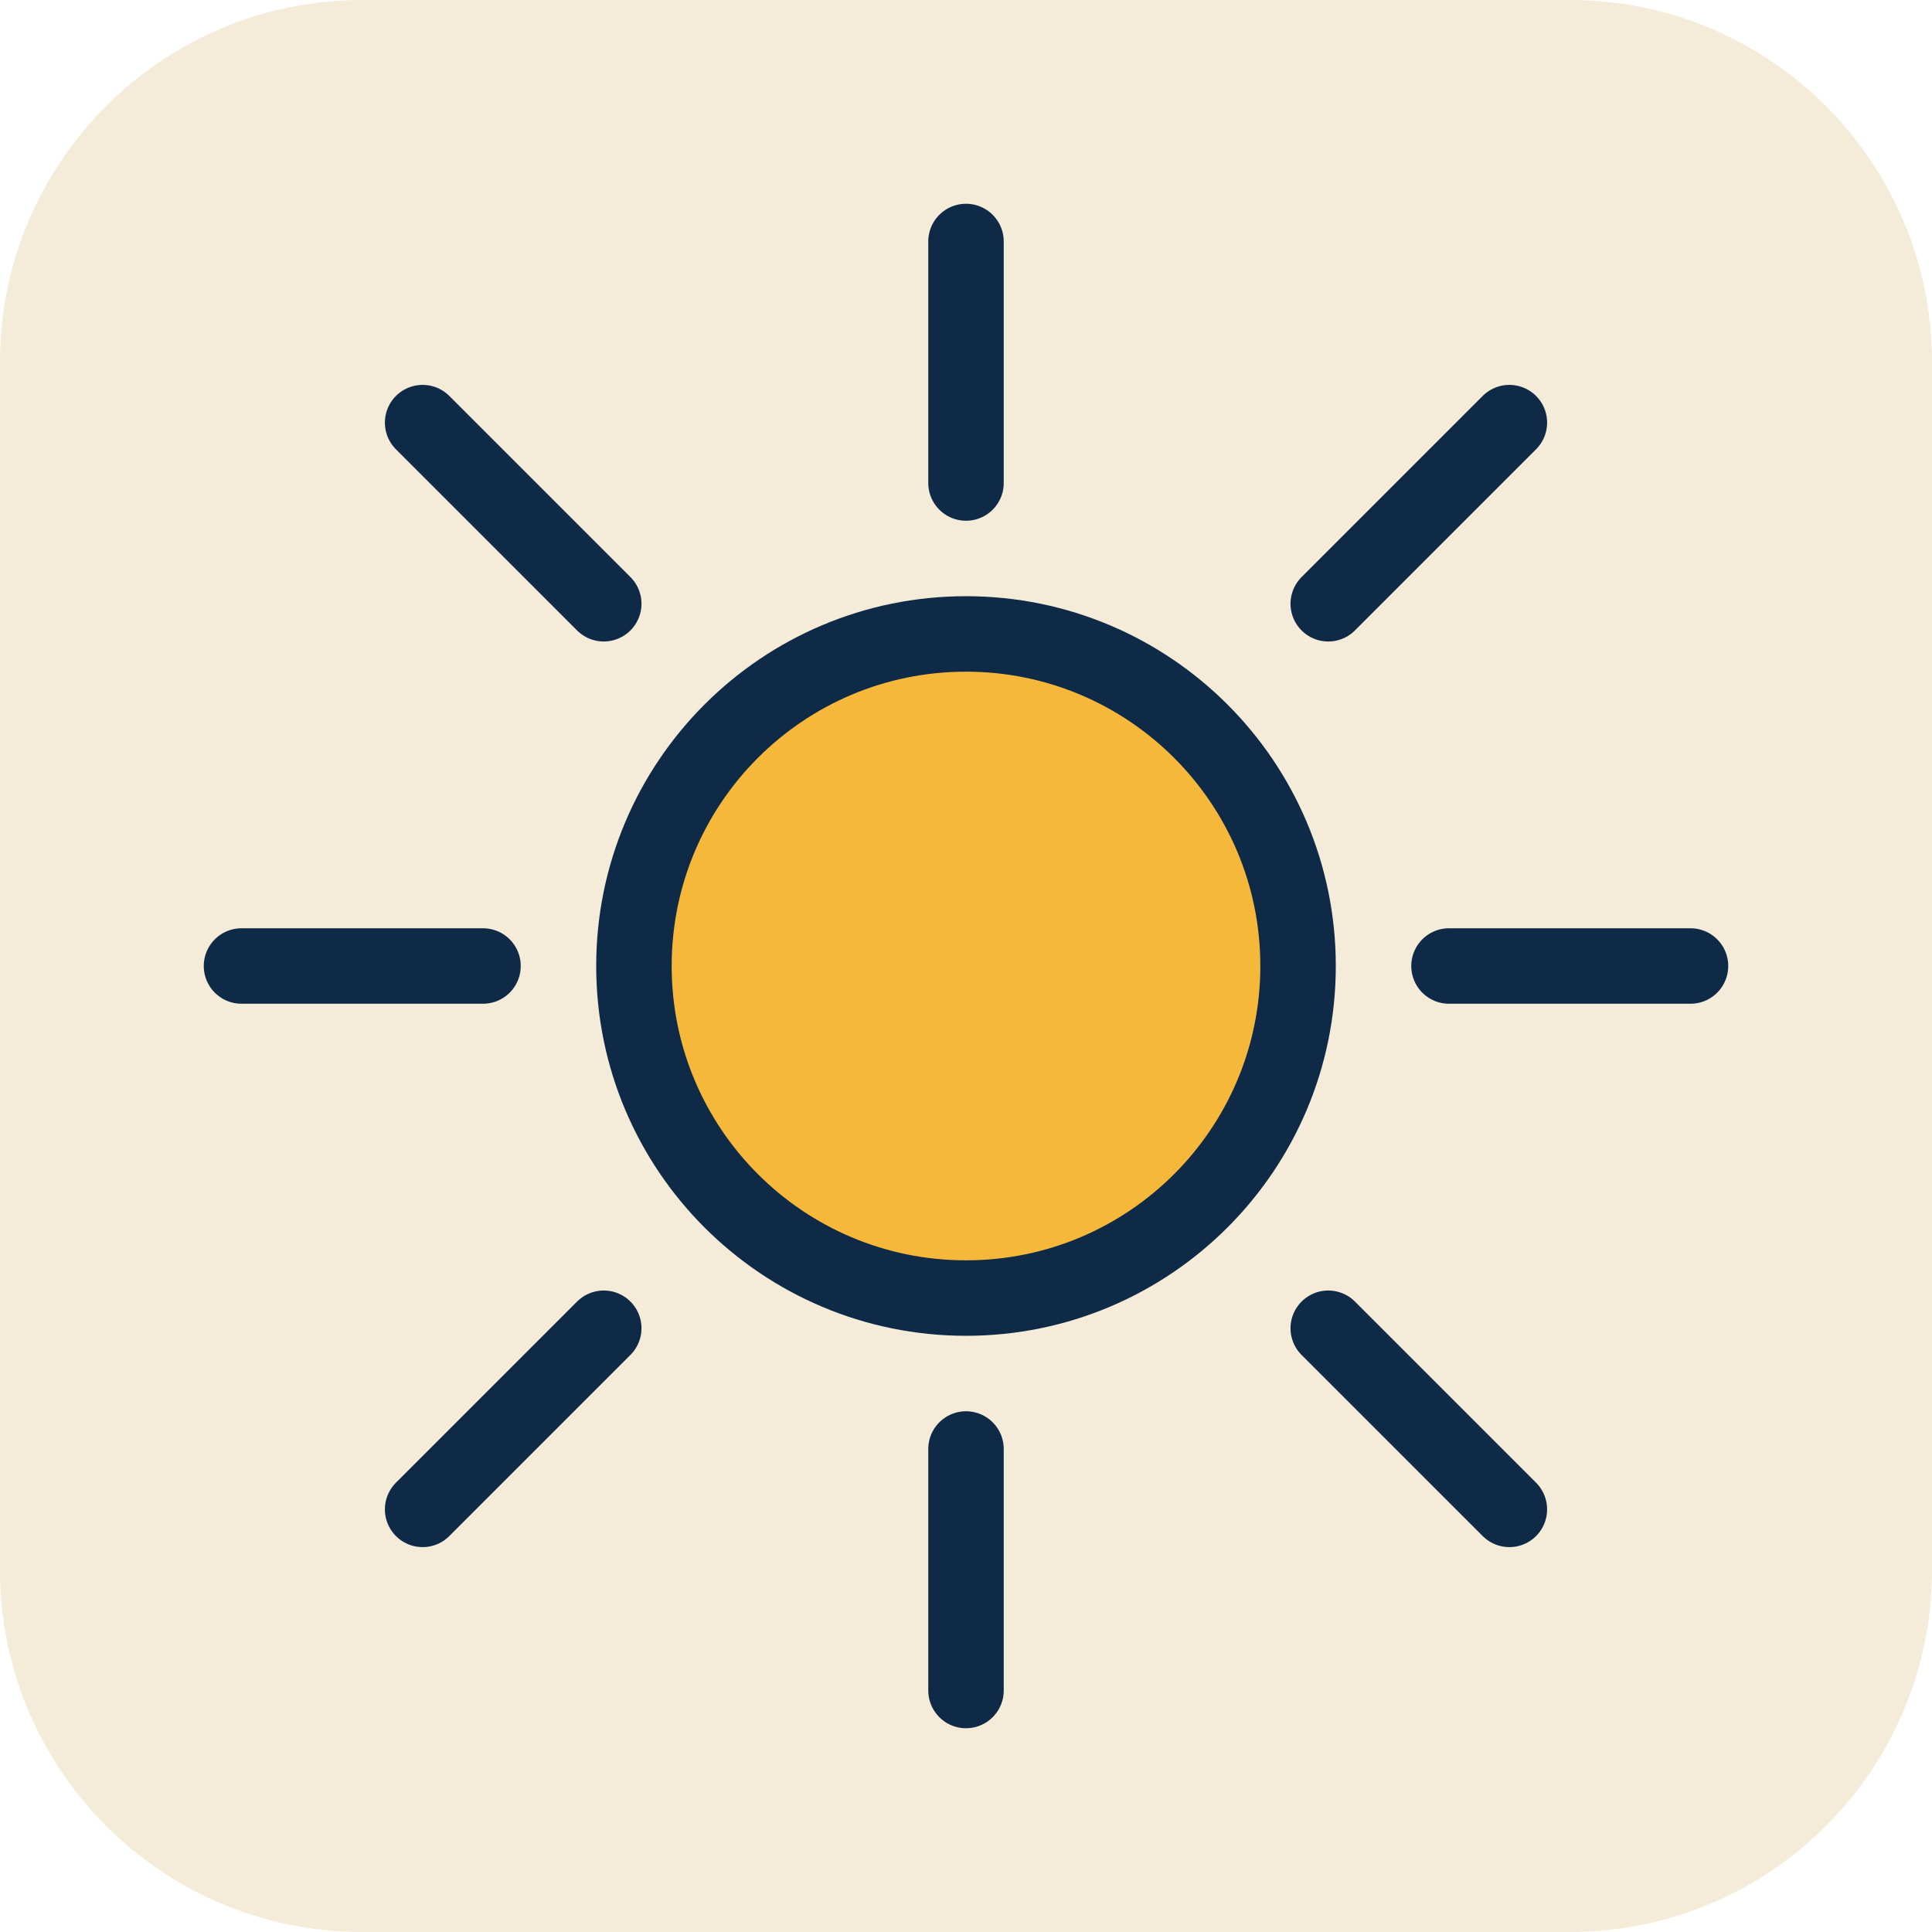
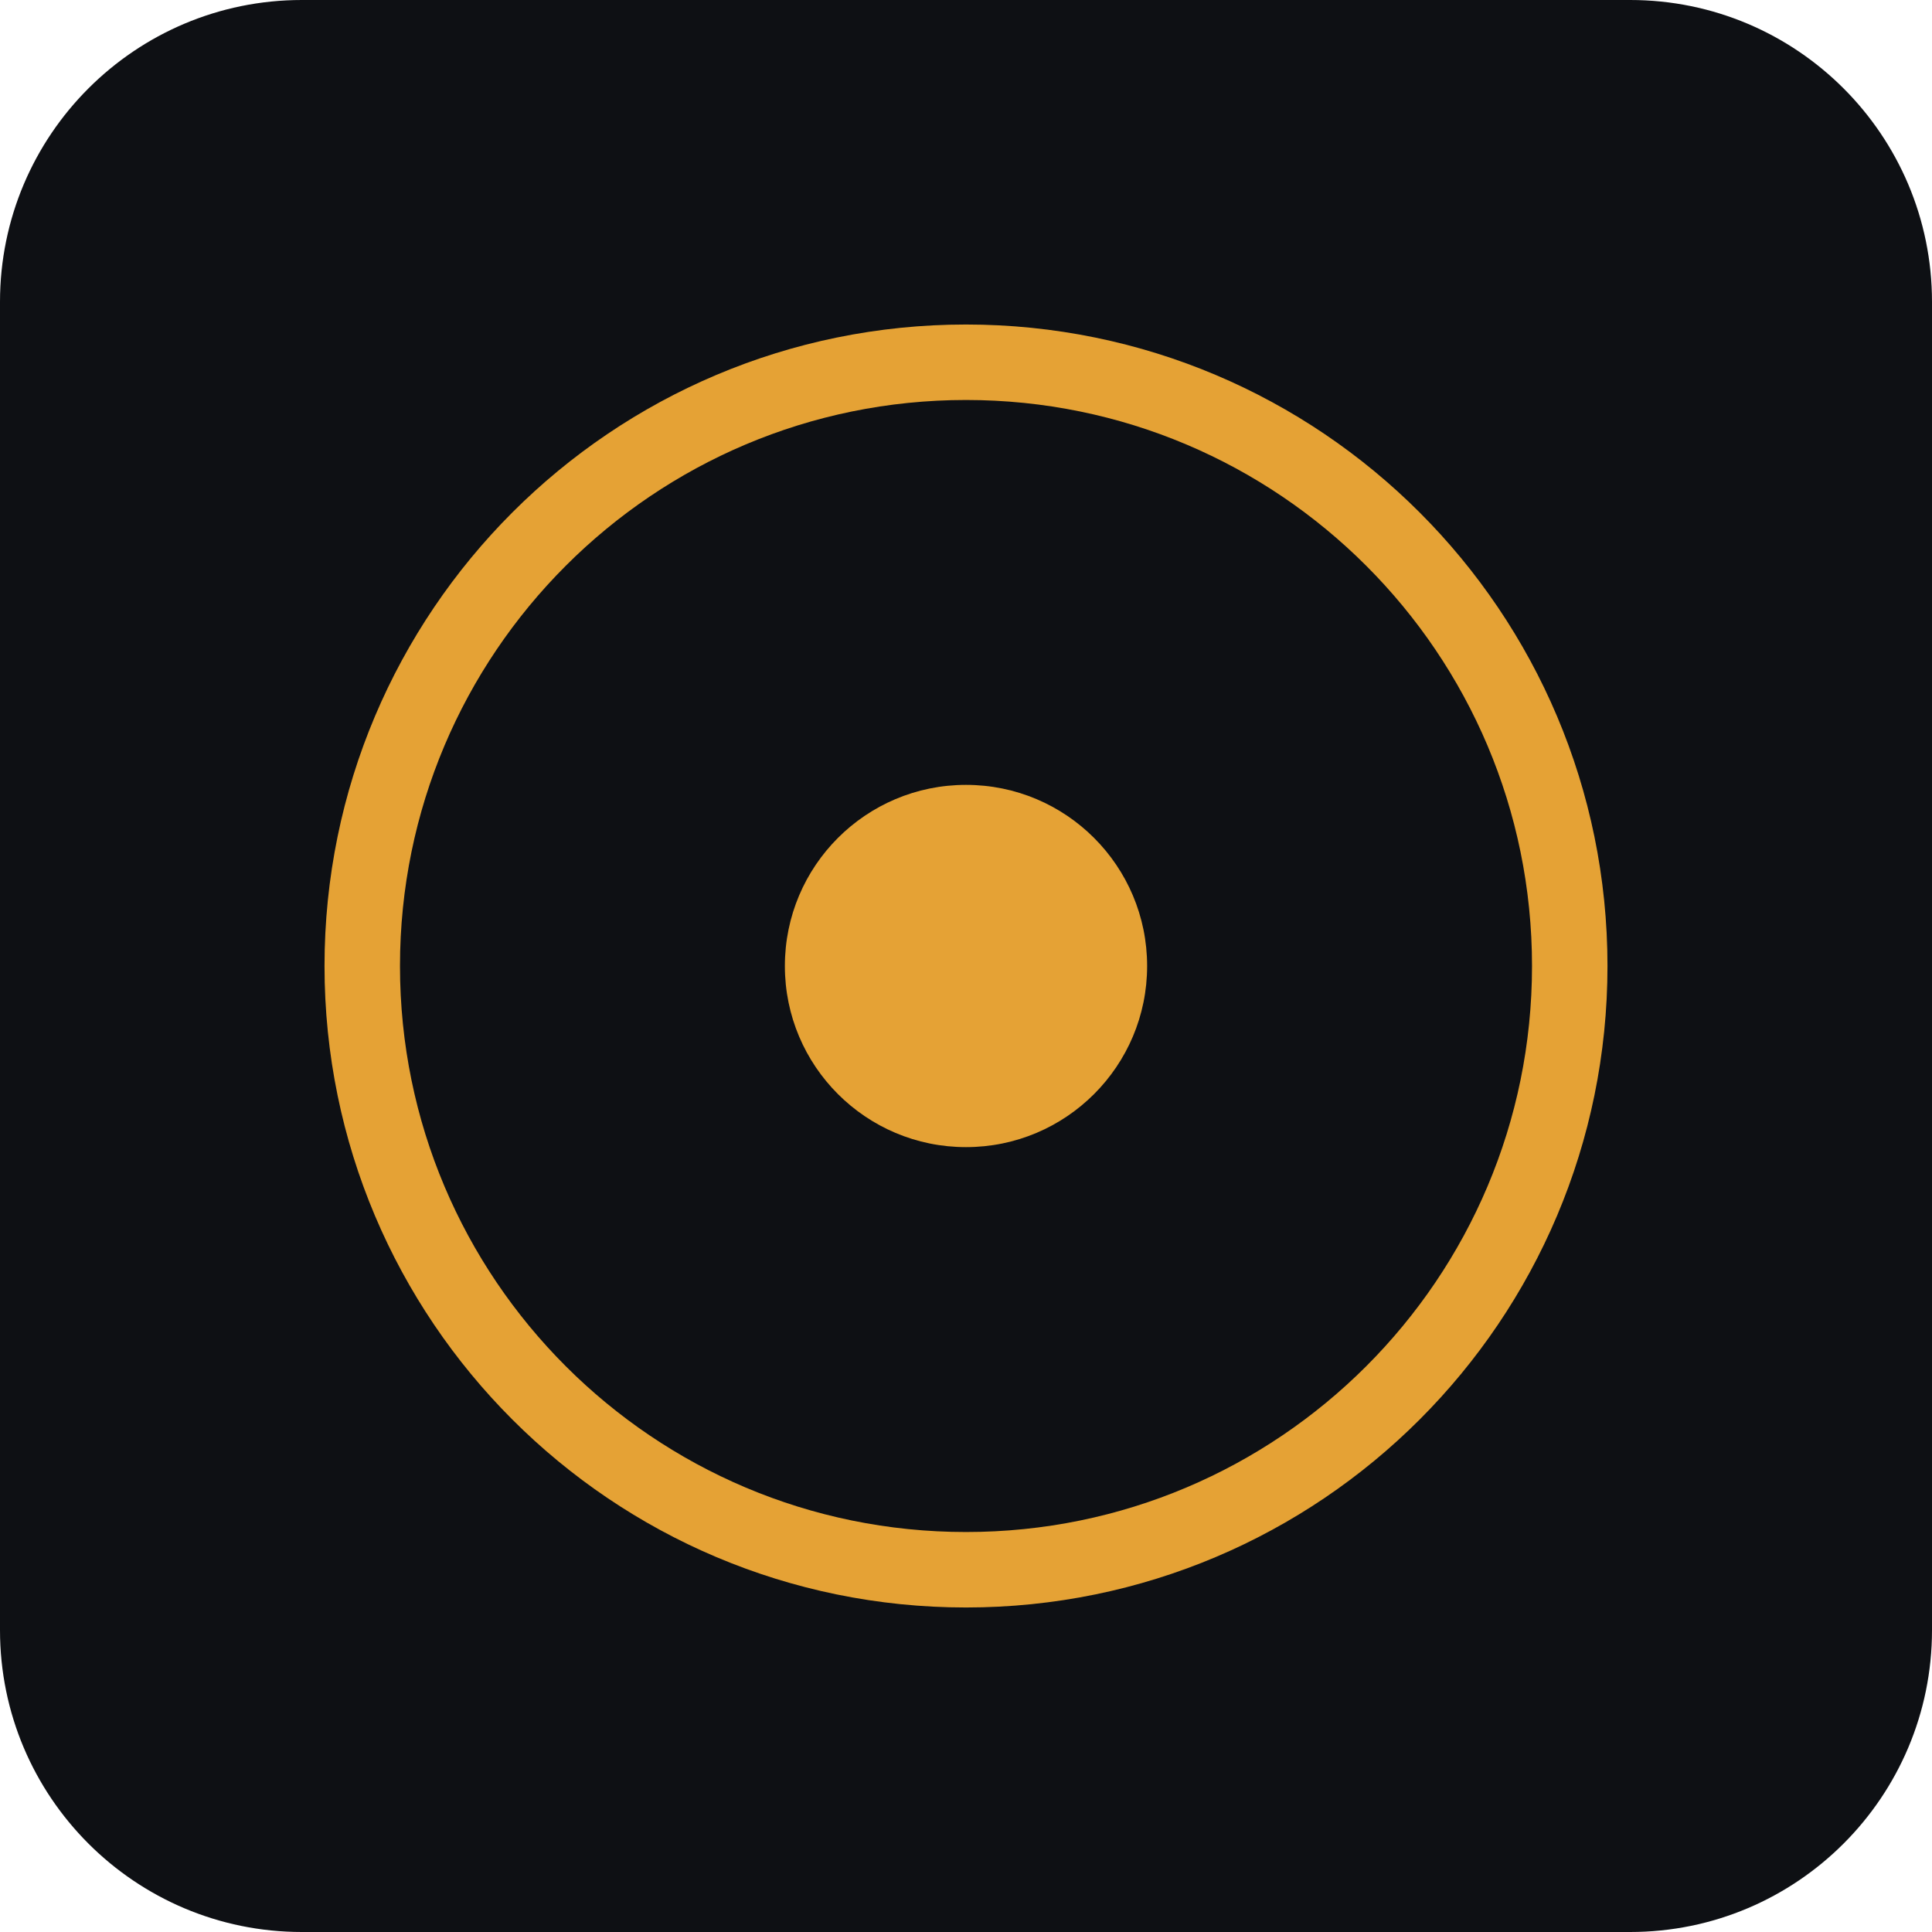
<svg xmlns="http://www.w3.org/2000/svg" viewBox="0 0 64 64">
-   <rect width="64" height="64" rx="12" fill="#F4EBD9" />
-   <g fill="none" stroke="#0E2A47" stroke-width="2.5" stroke-linecap="round">
-     <circle cx="32" cy="32" r="11" fill="#F5B83A" />
-     <path d="M32 8 V16" />
-     <path d="M32 48 V56" />
-     <path d="M8 32 H16" />
-     <path d="M48 32 H56" />
-     <path d="M14 14 L20 20" />
-     <path d="M44 44 L50 50" />
-     <path d="M50 14 L44 20" />
-     <path d="M20 44 L14 50" />
-   </g>
+   <rect width="64" height="64" rx="10" fill="#0E1014" />
+   <circle cx="32" cy="32" r="20" fill="none" stroke="#E5A235" stroke-width="2.5" />
+   <circle cx="32" cy="32" r="6" fill="#E5A235" />
</svg>
